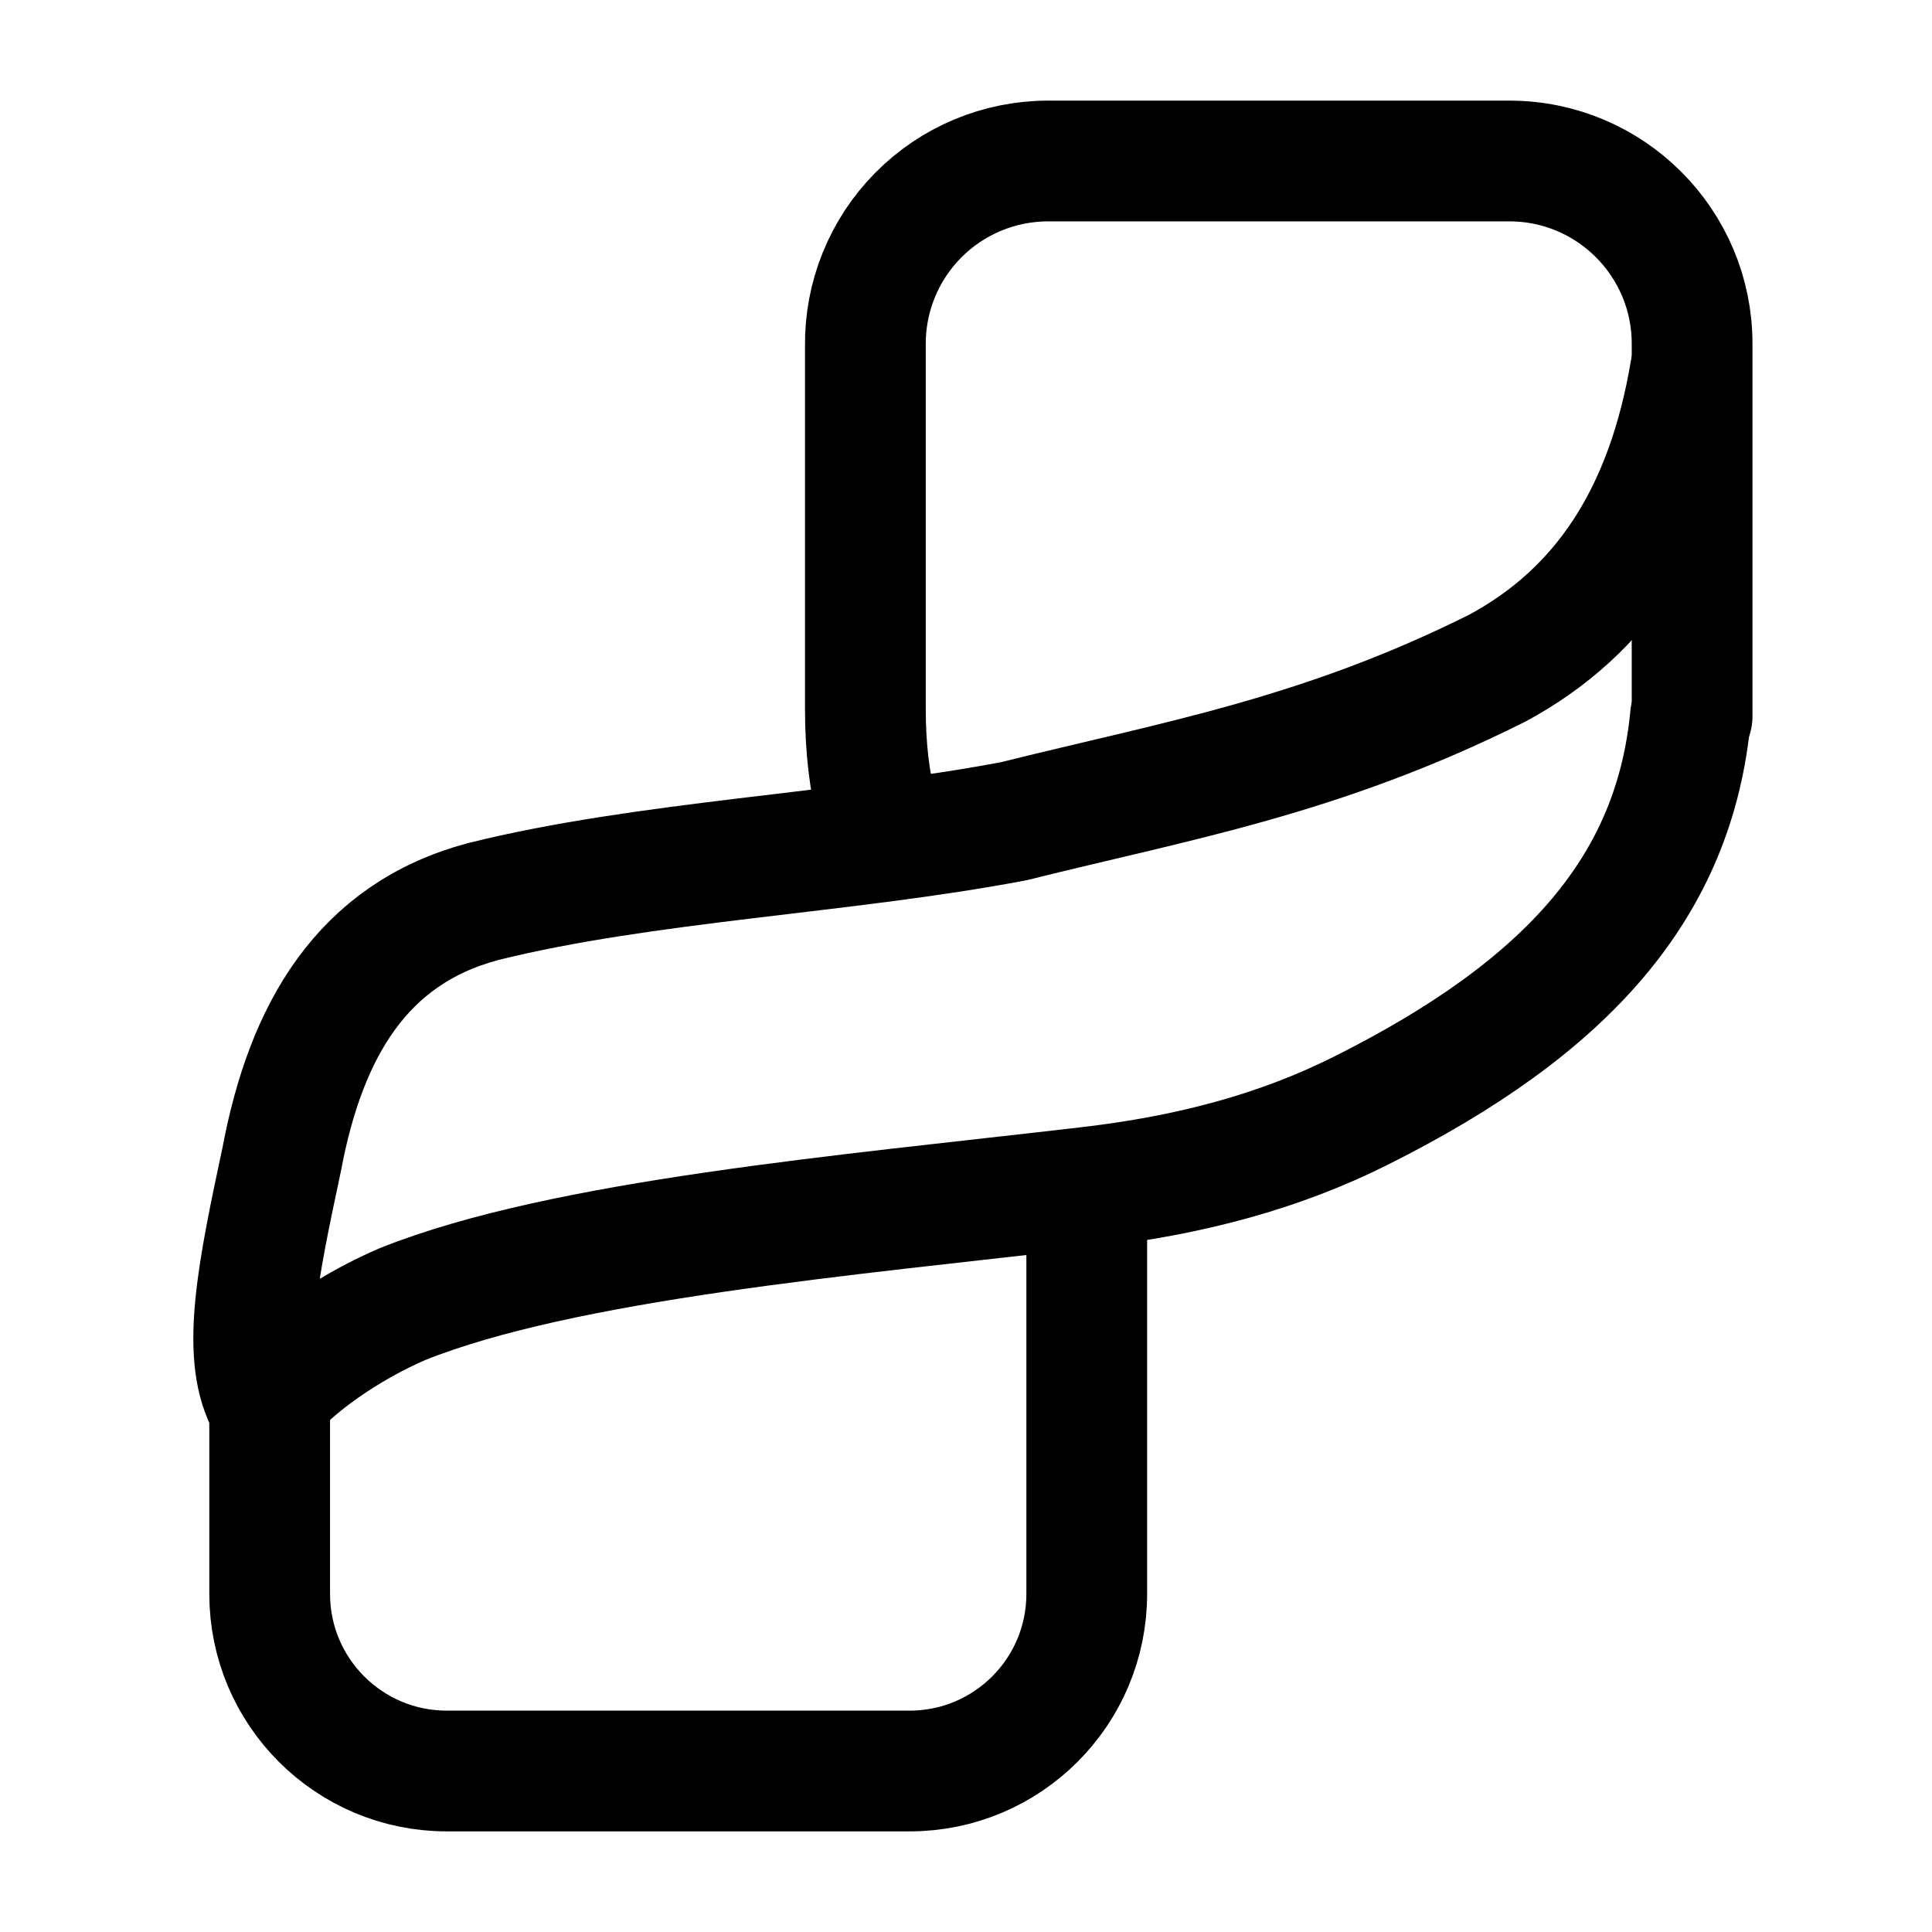
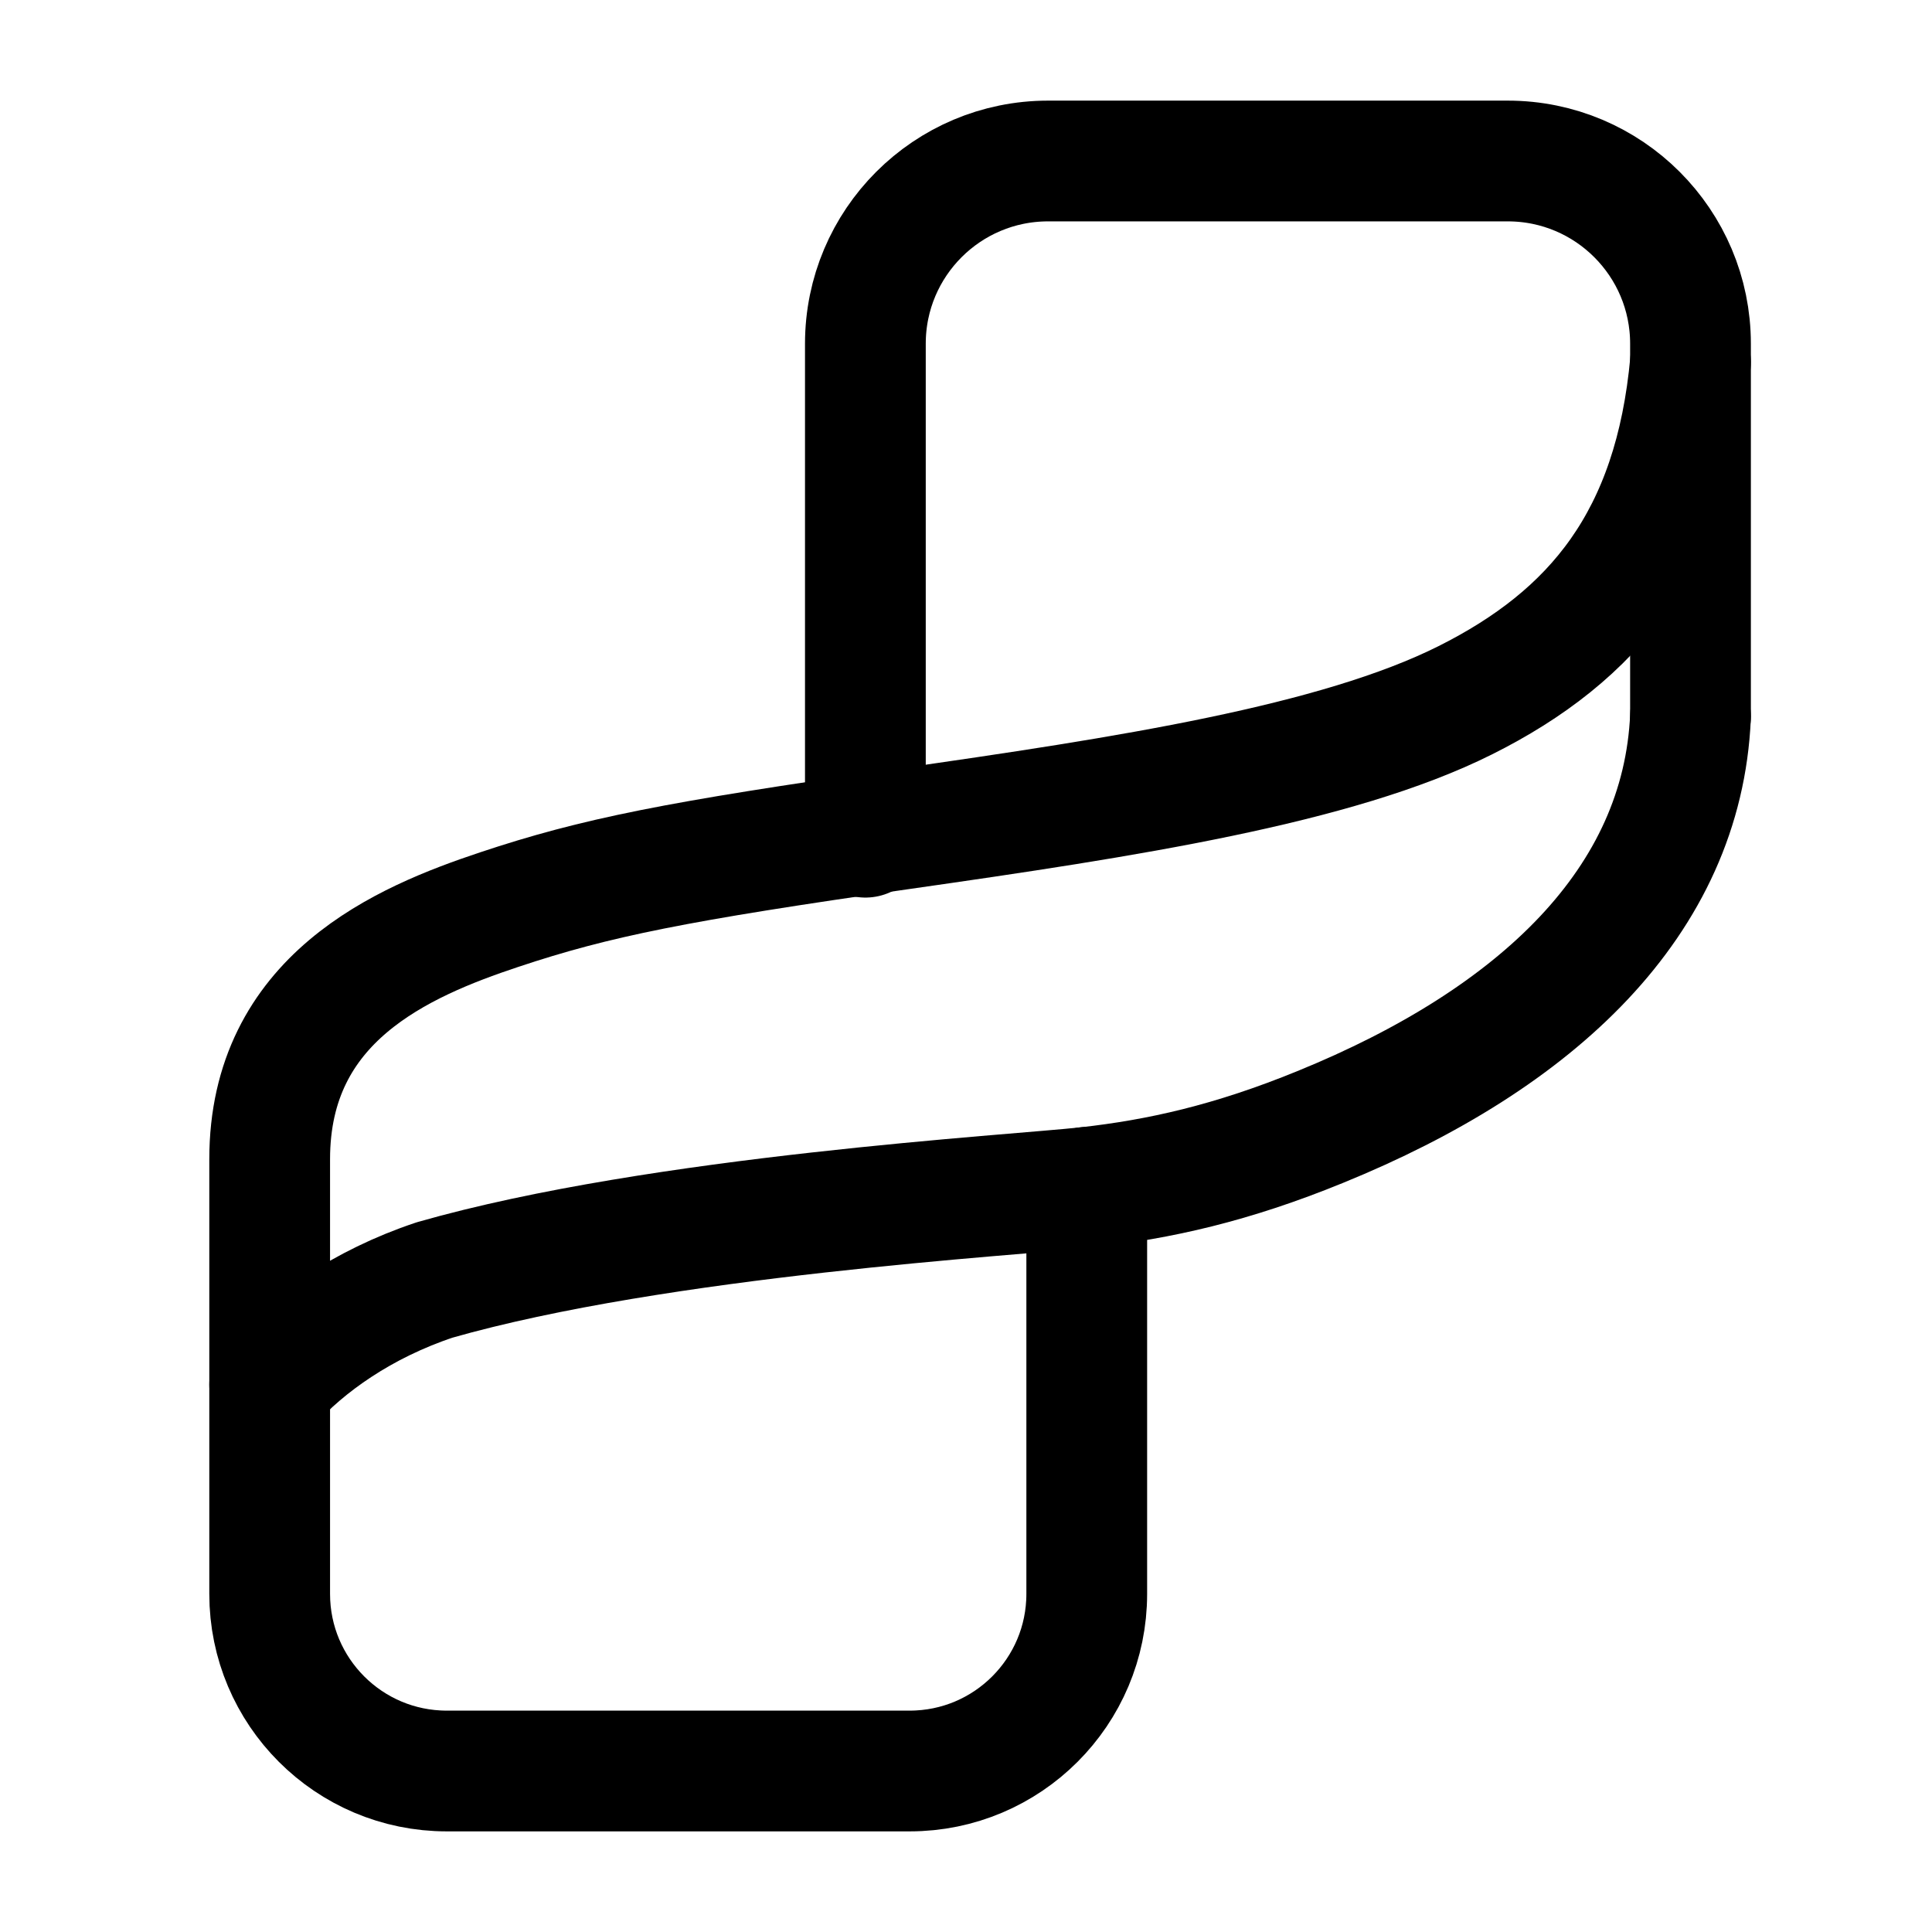
<svg xmlns="http://www.w3.org/2000/svg" width="256" height="256" viewBox="0 0 24 24" fill="none" stroke="currentColor" stroke-width="1.5" stroke-linecap="round" stroke-linejoin="round">
-   <path d="M10.9 10.1C10.8 9.7 10.75 9.3 10.75 8.8V4.3A2.27 2.27 0 0 1 13.02 2H18.75A2.27 2.27 0 0 1 21.02 4.27V8.9" />
-   <path d="M21 4.6C20.7 6.4 19.9 7.6 18.6 8.3C16.4 9.4 14.6 9.7 12.6 10.2C10.5 10.6 8 10.7 6 11.2C4.5 11.6 3.8 12.8 3.5 14.4C3.2 15.8 3 16.8 3.3 17.4" />
-   <path d="M21 8.9C20.8 11 19.5 12.5 16.9 13.8C15.9 14.3 14.8 14.6 13.5 14.75C10.5 15.1 7 15.4 5 16.2C4.3 16.5 3.6 17 3.3 17.4" />
-   <path d="M13.5 14.8V19.8A2.2 2.2 0 0 1 11.3 22H5.55A2.2 2.2 0 0 1 3.35 19.8V17.4" />
+   <path d="M10.75 10.4V4.27A2.27 2.27 0 0 1 13.02 2H18.73A2.27 2.27 0 0 1 21 4.27V8.9" />
+   <path d="M21 4.5C20.8 6.7 19.8 7.9 18.2 8.7C16.6 9.5 14 9.9 11.2 10.3C8.4 10.7 7.4 10.9 6.2 11.3C5 11.7 3.35 12.4 3.35 14.4V19.8A2.2 2.2 0 0 0 5.55 22H11.3A2.2 2.2 0 0 0 13.5 19.8V14.75" />
+   <path d="M21 8.9C20.9 11.2 19.1 12.9 16.4 14C15.3 14.45 14.4 14.65 13.5 14.75C12.6 14.85 8.2 15.1 5.4 15.9C4.5 16.2 3.8 16.7 3.35 17.2" />
</svg>
